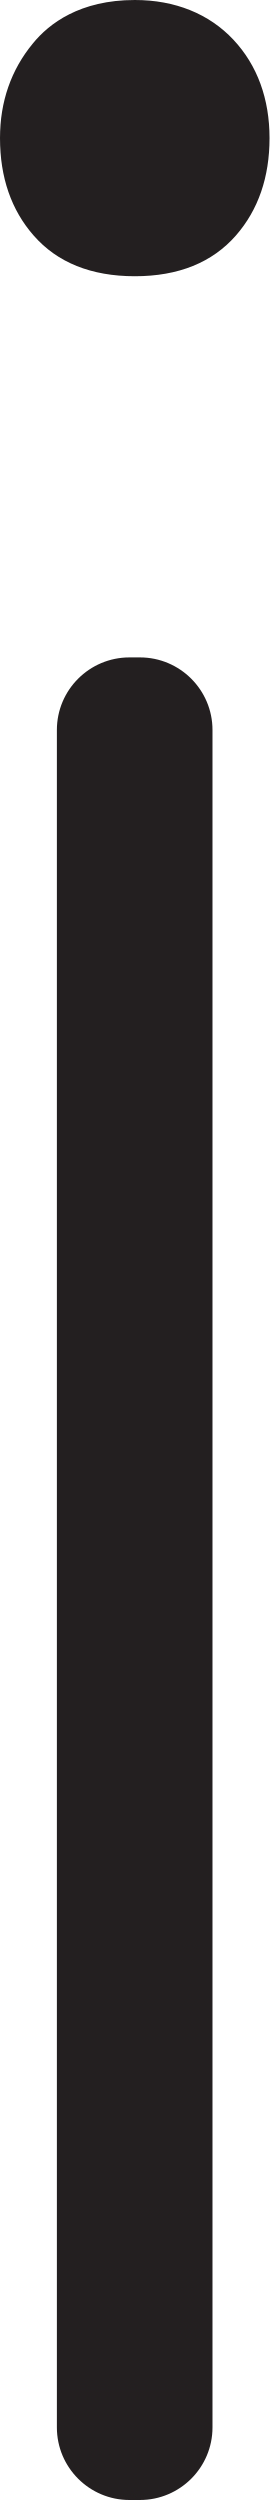
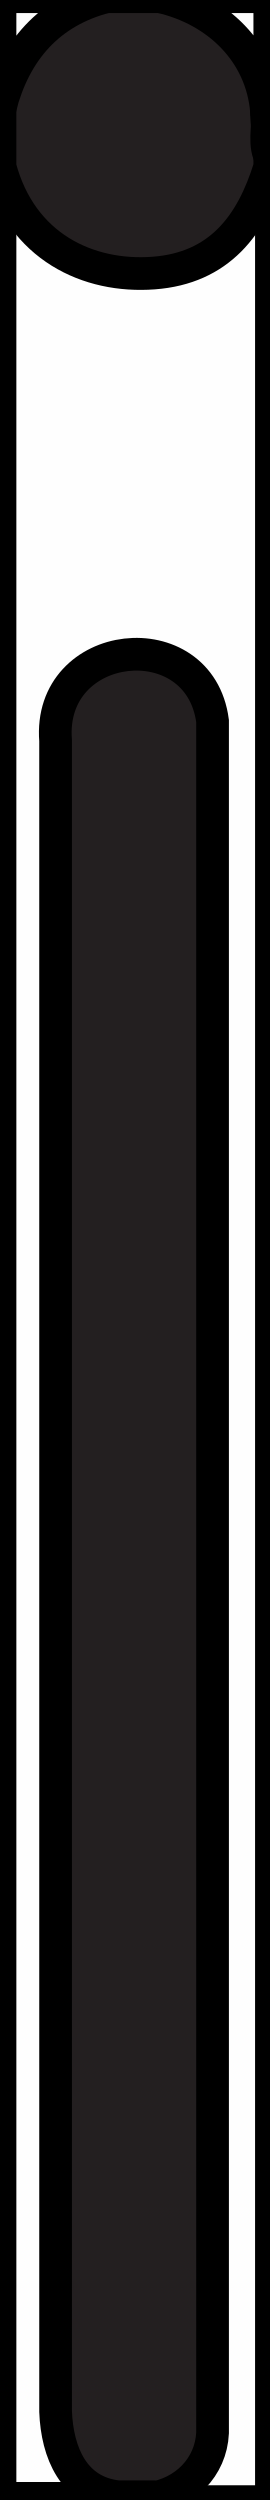
- <svg xmlns="http://www.w3.org/2000/svg" id="Layer_2" data-name="Layer 2" viewBox="0 0 16.49 152.95">
+ <svg xmlns="http://www.w3.org/2000/svg" id="Layer_2" version="1.1" viewBox="0 0 16.5 152.9">
  <defs>
    <style>
-       .cls-1 {
+       .st0 {
+         fill: #5e5c5d;
+       }
+ 
+       .st0, .st1, .st2, .st3, .st4, .st5 {
+         stroke: #000;
+         stroke-miterlimit: 10;
+         stroke-width: 2px;
+       }
+ 
+       .st1 {
+         fill: #fcfcfc;
+       }
+ 
+       .st2 {
+         fill: #fefefe;
+       }
+ 
+       .st3 {
+         fill: #fdfdfd;
+       }
+ 
+       .st4 {
+         fill: #9d9b9c;
+       }
+ 
+       .st5 {
        fill: #231f20;
      }
    </style>
  </defs>
-   <g id="Layer_1-2" data-name="Layer 1">
-     <g>
-       <path class="cls-1" d="M7.93,151.7c-1.76,0-3.19-1.43-3.19-3.19V44.66c0-1.76,1.43-3.19,3.19-3.19h.64c1.76,0,3.19,1.43,3.19,3.19v103.85c0,1.76-1.43,3.19-3.19,3.19h-.64ZM8.25,15.65c-2.29,0-4.06-.7-5.25-2.07-1.16-1.32-1.74-3.04-1.74-5.13,0-1.93.58-3.62,1.72-5,1.2-1.46,2.98-2.2,5.27-2.2,2.13,0,3.85.69,5.12,2.04,1.25,1.33,1.88,3.07,1.88,5.16s-.59,3.81-1.75,5.13c-1.2,1.37-2.96,2.07-5.25,2.07Z" />
-       <path class="cls-1" d="M8.25,2.5c1.78,0,3.18.55,4.21,1.64,1.03,1.1,1.54,2.53,1.54,4.31s-.48,3.22-1.44,4.31c-.96,1.1-2.4,1.64-4.31,1.64s-3.35-.55-4.31-1.64c-.96-1.09-1.44-2.53-1.44-4.31,0-1.64.48-3.04,1.44-4.21.96-1.16,2.39-1.74,4.31-1.74M8.56,42.72c1.07,0,1.94.87,1.94,1.94v103.85c0,1.07-.87,1.94-1.94,1.94h-.64c-1.07,0-1.94-.87-1.94-1.94V44.66c0-1.07.87-1.94,1.94-1.94h.64M8.25,0C4.89,0,3,1.44,2.01,2.66.68,4.27,0,6.22,0,8.45c0,2.4.69,4.4,2.06,5.96,1.44,1.65,3.52,2.49,6.19,2.49s4.74-.84,6.19-2.5c1.36-1.56,2.05-3.56,2.05-5.95s-.74-4.45-2.21-6.02c-1.49-1.59-3.58-2.43-6.03-2.43h0ZM8.56,40.22h-.64c-2.45,0-4.44,1.99-4.44,4.44v103.85c0,2.45,1.99,4.44,4.44,4.44h.64c2.45,0,4.44-1.99,4.44-4.44V44.66c0-2.45-1.99-4.44-4.44-4.44h0Z" />
-     </g>
-   </g>
+   <path class="st2" d="M16.6,10.2v142.8h-7.4c-.2,0-.2-.1,0-.2l.3-.5c1.7-.3,3-1.7,3.1-3.5V44.1c-.9-5.4-8.7-4.5-8.7.7v102.7c0,2,.9,4.2,3.1,4.6l.3.5c.2,0,.2.1,0,.2H0V10.2l.6.5c1.9,7.7,13.5,7.5,15.3-.1l.6-.3Z" />
+   <path class="st5" d="M9.8-.2c3.7,0,7,3.2,6.5,7,0,.9.2,1.9.2,2.9v.5c-1.1,3.6-3.1,6.2-7.1,6.5S1.3,15.1,0,10.2v-3.6C.1,2.9,2.8,0,6.5-.2h3.4Z" />
+   <path class="st3" d="M9.8-.2h6.7v7c0,.2-.1.2-.2,0-.3-3.6-3-6.2-6.5-7Z" />
+   <path class="st1" d="M6.5-.2C3,.7.9,3.1,0,6.6V-.2h6.5Z" />
+   <path class="st0" d="M16.6,9.7c-.5-.7-.2-2-.2-2.9h.2v2.9Z" />
+   <path class="st4" d="M9.1,152.7v.2h-1.9v-.2c.2-.7,1.6-.6,1.9,0Z" />
+   <path class="st5" d="M9.1,152.7c-.5,0-1.4,0-1.9,0-2.7-.3-3.7-2.7-3.8-5.2V45.3c-.5-6.3,8.8-7.3,9.6-1.2v104.7c-.1,2.1-1.7,3.7-3.8,4Z" />
</svg>
